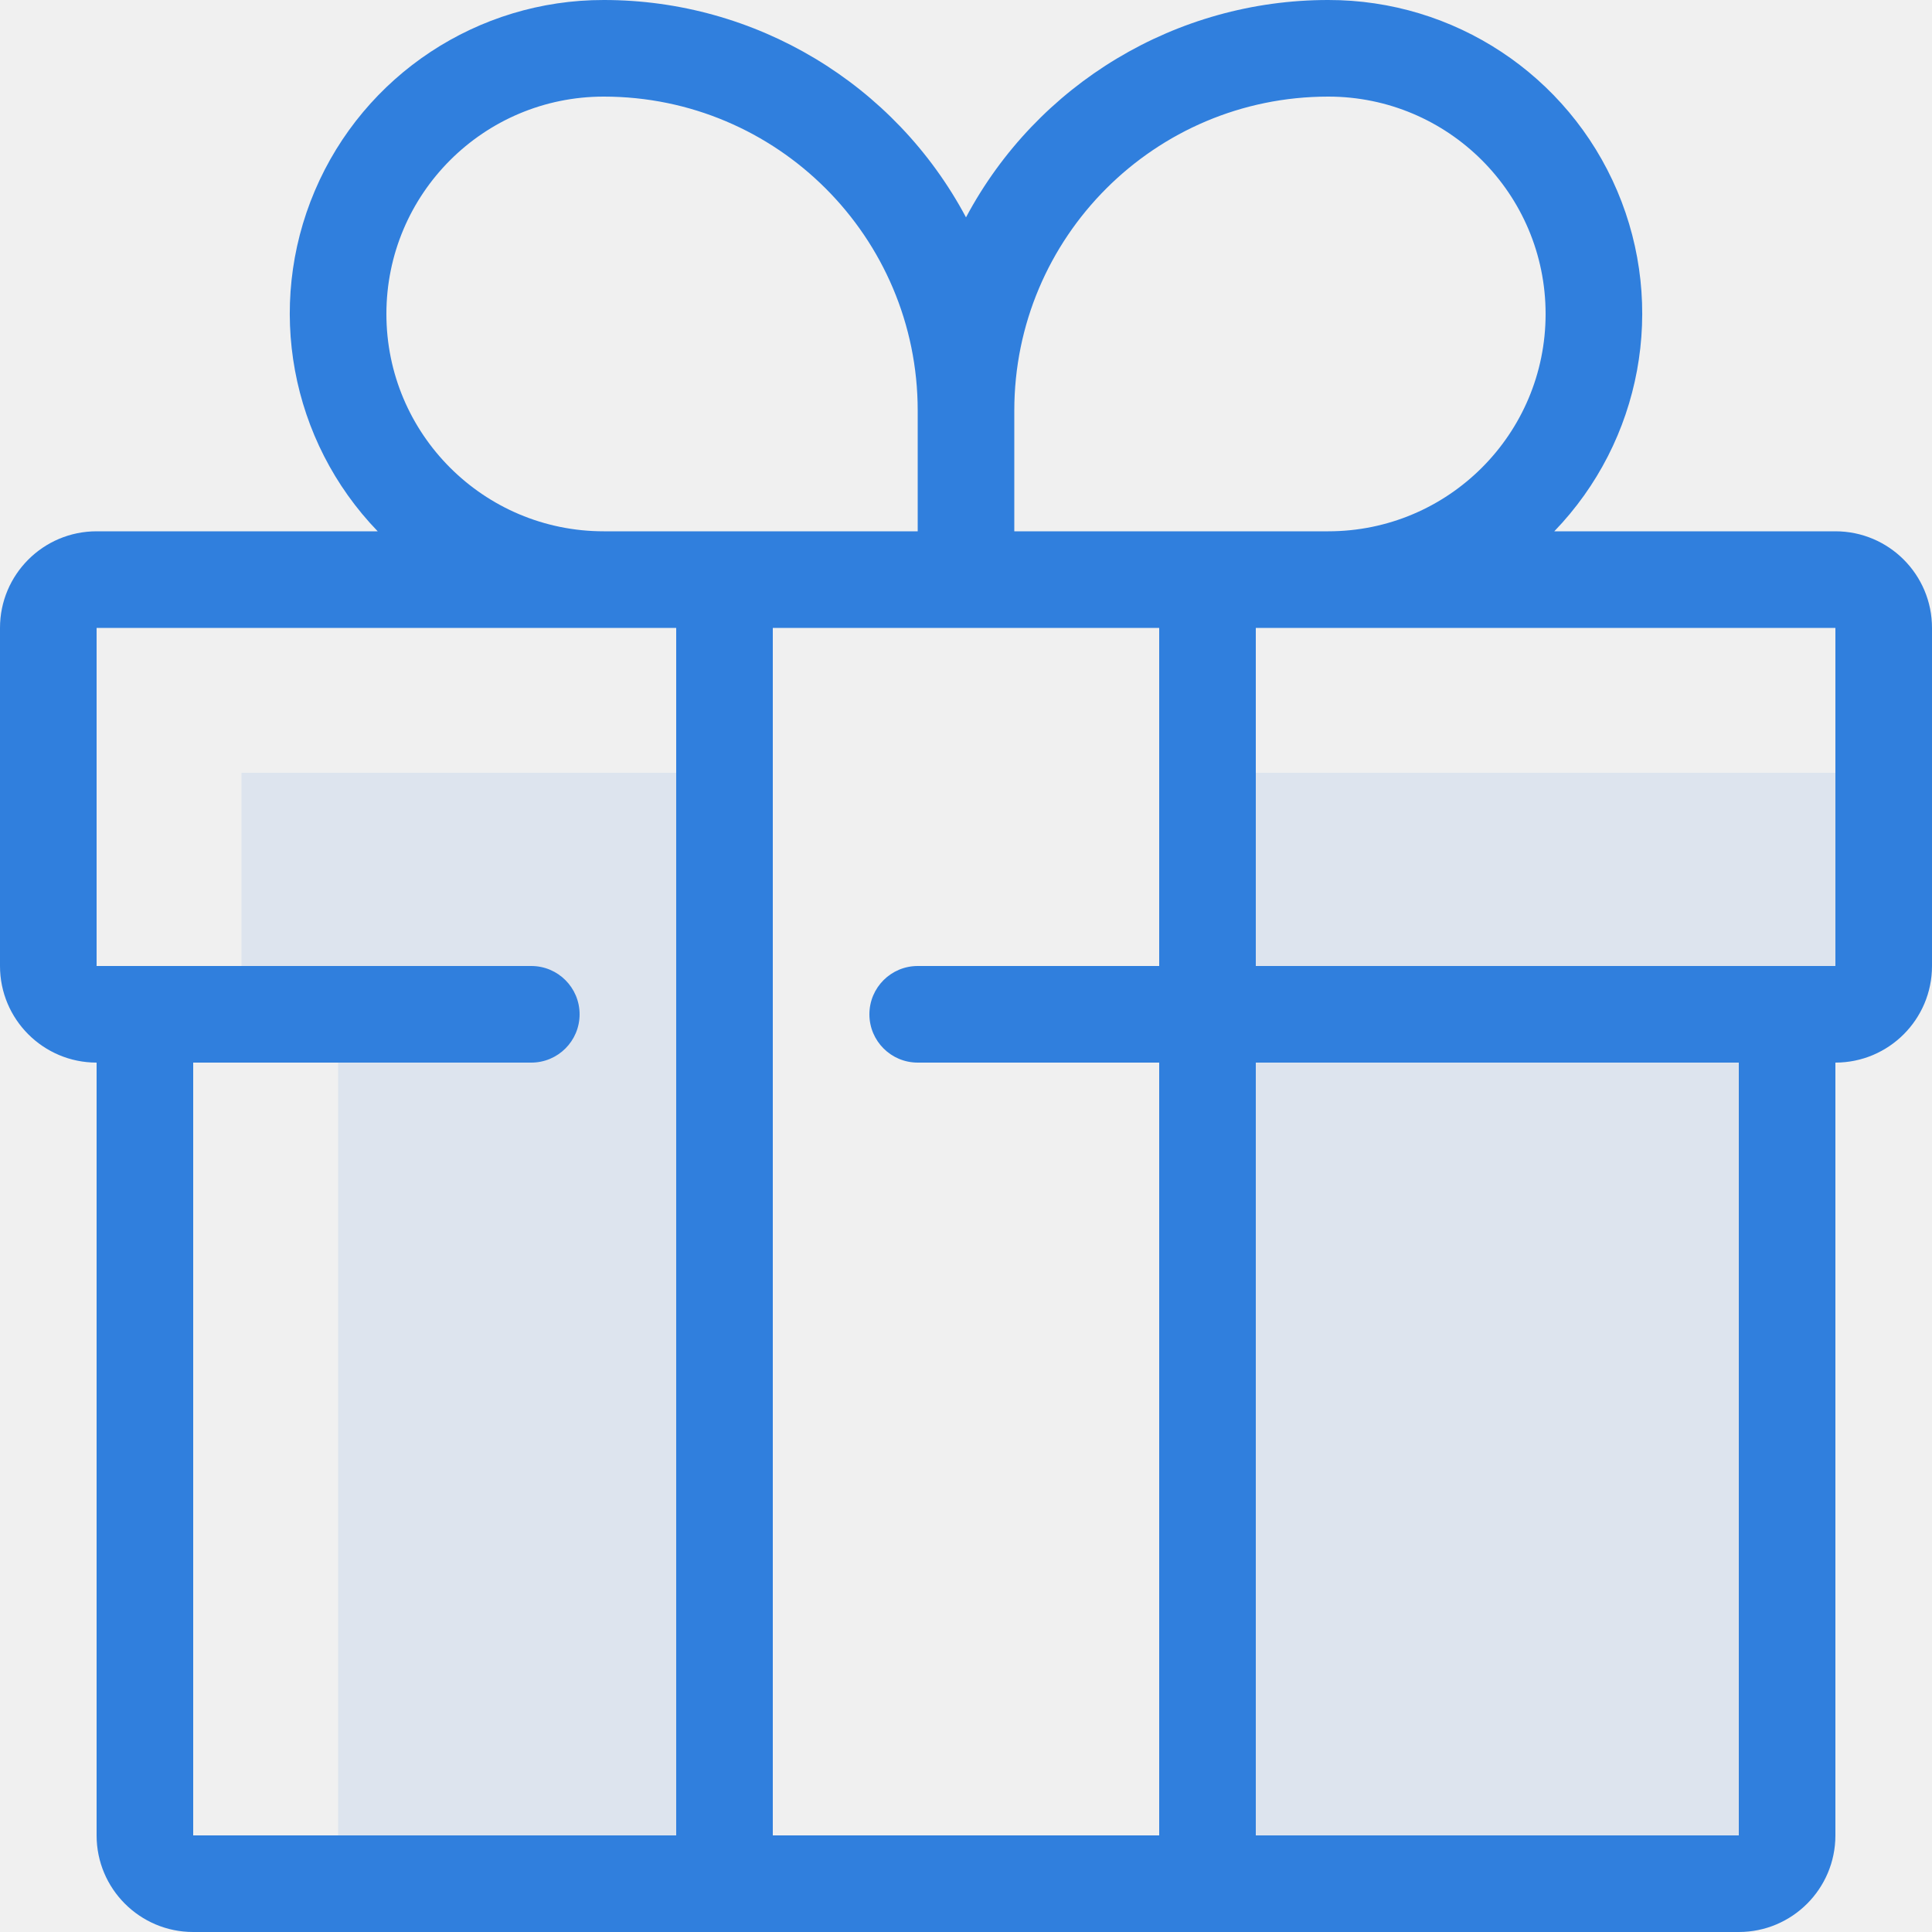
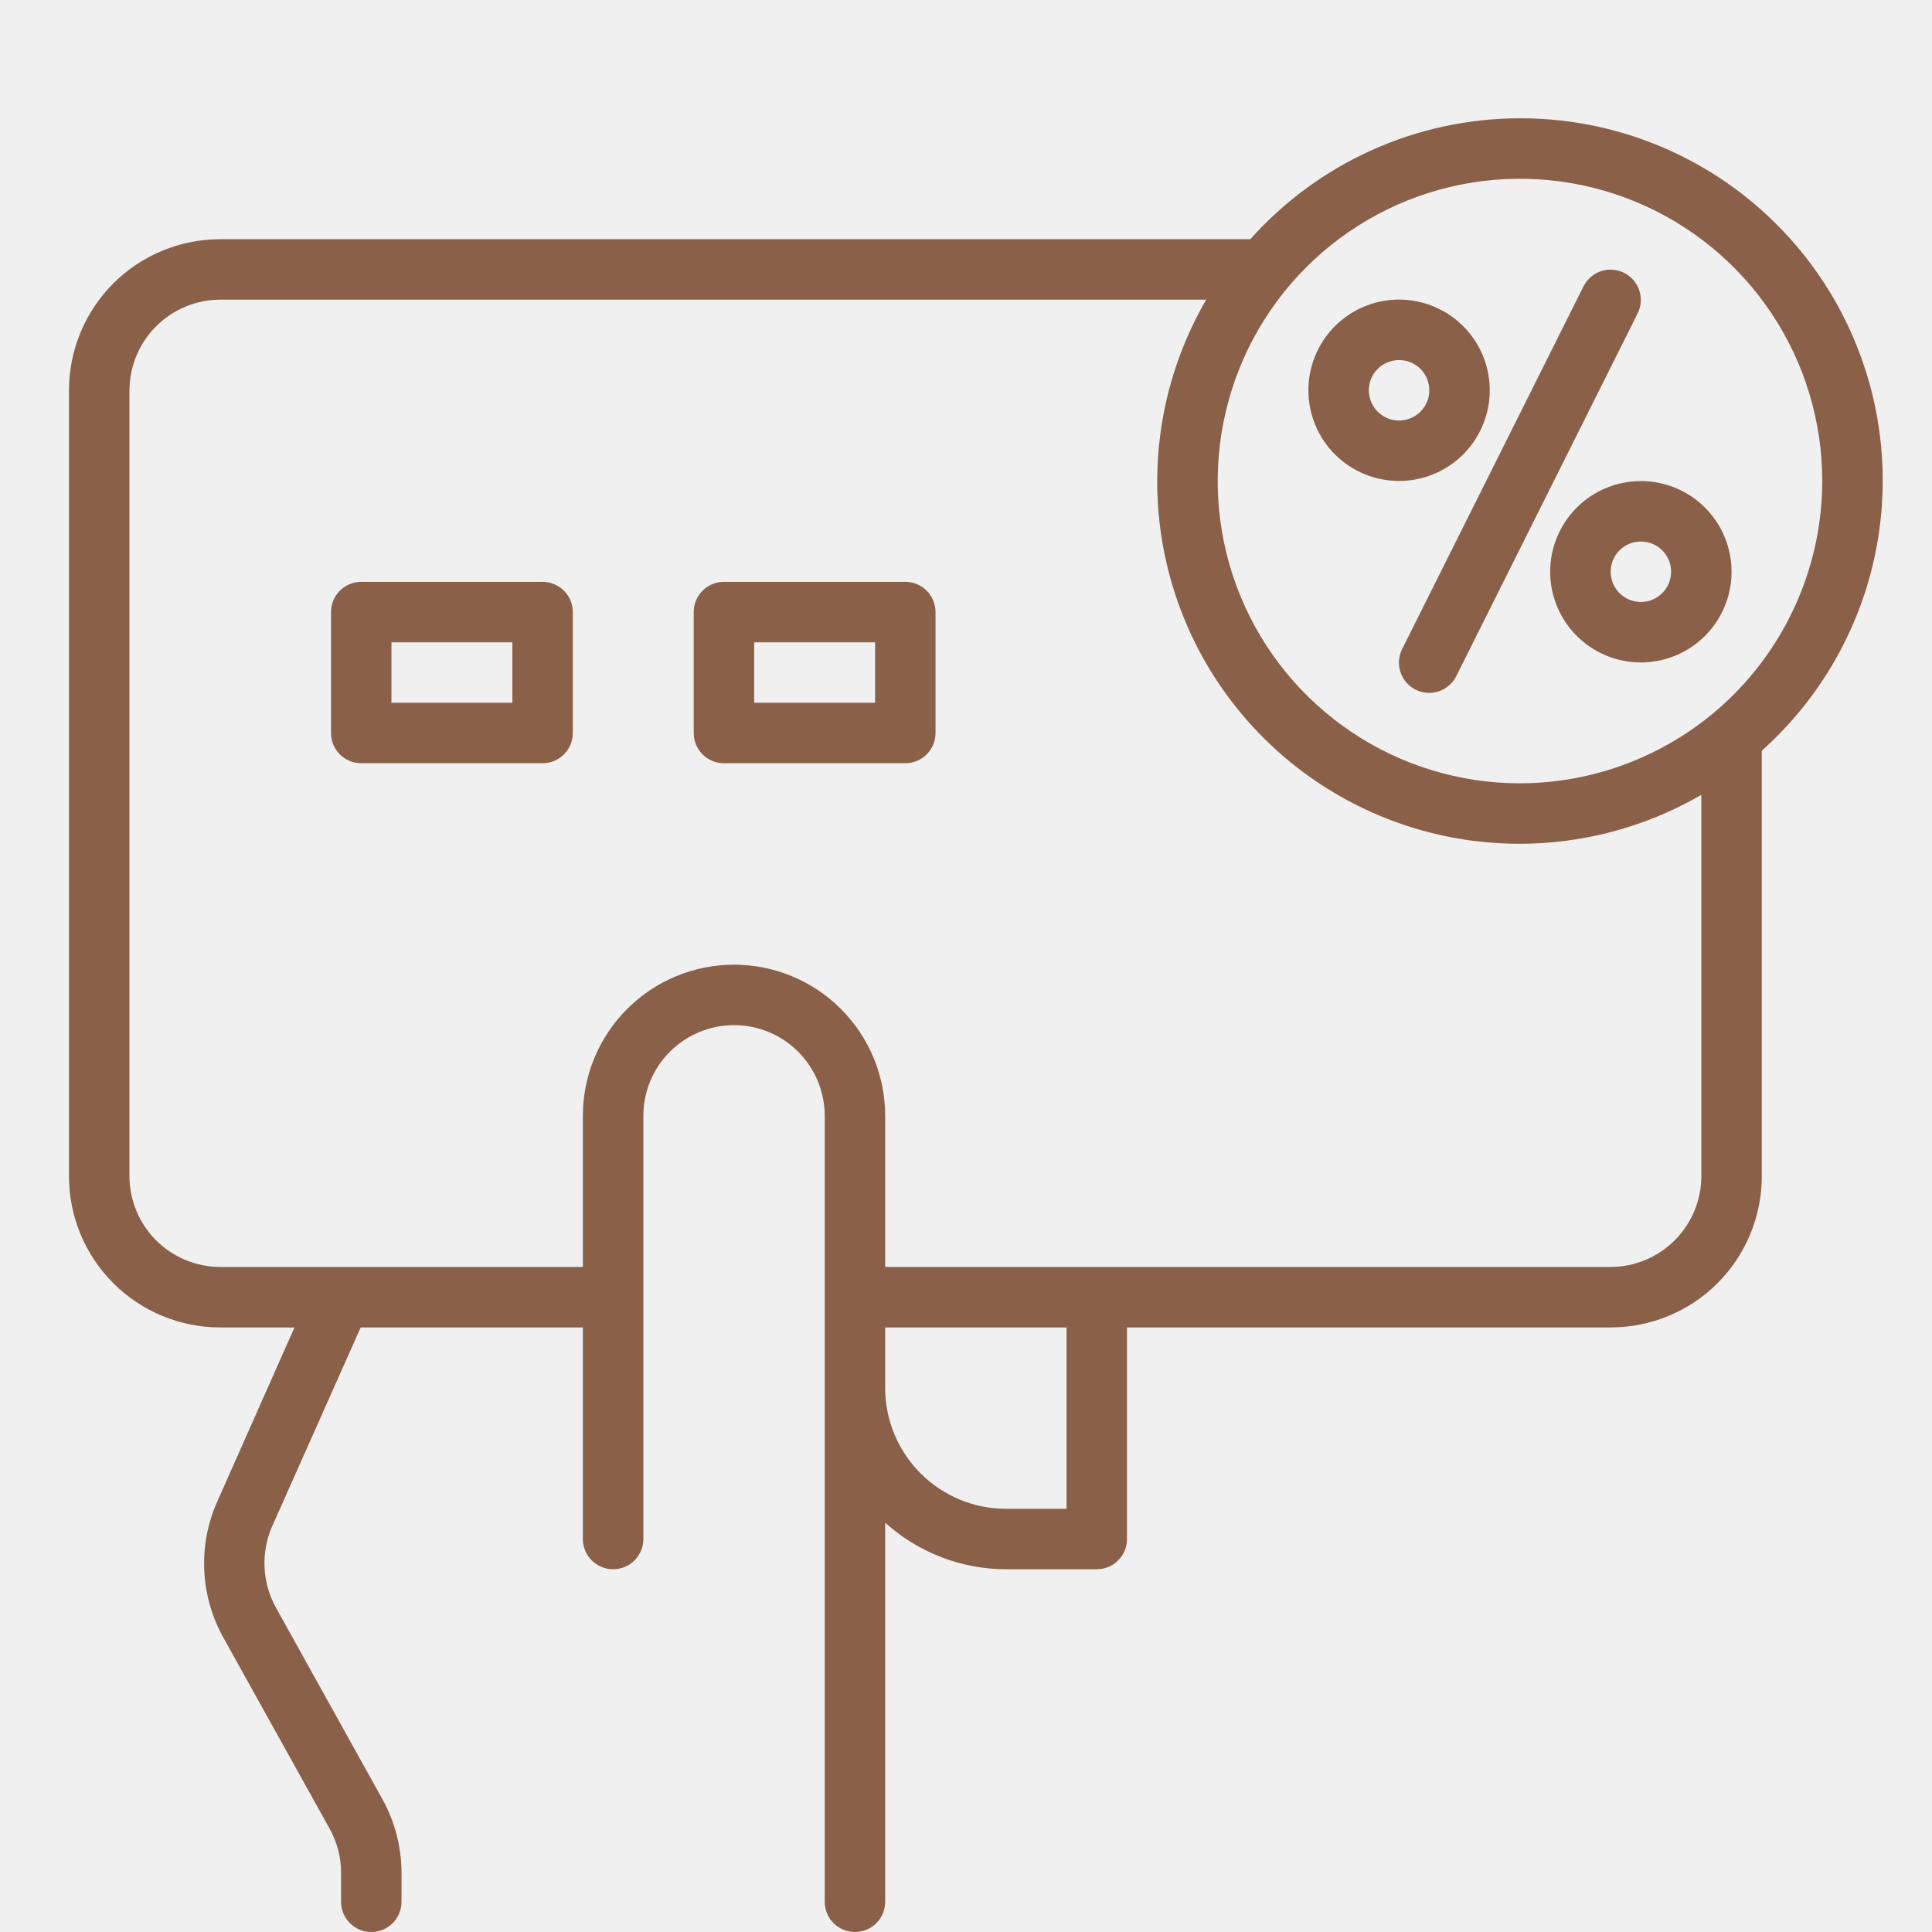
- <svg xmlns="http://www.w3.org/2000/svg" id="Group_11_copy" data-name="Group 11 copy" width="40" height="40" viewBox="0 0 40 40">
+ <svg xmlns="http://www.w3.org/2000/svg" width="49" height="49" viewBox="0 0 49 49" fill="none">
+   <g clip-path="url(#clip0_1500_4567)">
+     <path fill-rule="evenodd" clip-rule="evenodd" d="M34.803 3.803C35.982 3.274 37.258 3.001 38.55 3C40.412 2.997 42.231 3.561 43.766 4.615C45.301 5.67 46.479 7.166 47.144 8.906C47.809 10.645 47.93 12.545 47.491 14.355C47.051 16.165 46.072 17.798 44.683 19.039V29.833C44.683 30.85 44.279 31.825 43.561 32.544C42.842 33.263 41.867 33.667 40.85 33.667H28.583V39.033C28.583 39.237 28.503 39.432 28.359 39.575C28.215 39.719 28.02 39.8 27.817 39.8H25.517C24.384 39.799 23.291 39.378 22.45 38.619V48.233C22.45 48.437 22.369 48.632 22.225 48.776C22.082 48.919 21.887 49 21.683 49C21.48 49 21.285 48.919 21.141 48.776C20.997 48.632 20.917 48.437 20.917 48.233V28.3C20.917 27.69 20.674 27.105 20.243 26.674C19.812 26.242 19.227 26 18.617 26C18.007 26 17.422 26.242 16.99 26.674C16.559 27.105 16.317 27.69 16.317 28.3V39.033C16.317 39.237 16.236 39.432 16.092 39.575C15.948 39.719 15.753 39.8 15.55 39.8C15.347 39.8 15.152 39.719 15.008 39.575C14.864 39.432 14.783 39.237 14.783 39.033V33.667H9.148L6.902 38.711C6.759 39.038 6.693 39.393 6.709 39.749C6.725 40.105 6.823 40.453 6.994 40.766L9.7 45.634C10.016 46.205 10.182 46.846 10.183 47.497V48.233C10.183 48.437 10.103 48.632 9.959 48.776C9.815 48.919 9.62 49 9.417 49C9.213 49 9.018 48.919 8.875 48.776C8.731 48.632 8.65 48.437 8.65 48.233V47.497C8.651 47.105 8.55 46.72 8.359 46.378L5.652 41.51C5.367 40.989 5.205 40.41 5.18 39.817C5.155 39.224 5.266 38.633 5.507 38.09L7.469 33.667H5.583C4.567 33.667 3.592 33.263 2.873 32.544C2.154 31.825 1.75 30.85 1.75 29.833V9.9C1.75 8.883 2.154 7.908 2.873 7.189C3.592 6.471 4.567 6.067 5.583 6.067H31.711C32.571 5.103 33.625 4.331 34.803 3.803ZM25.517 38.267H27.05V33.667H22.45V35.2C22.45 36.013 22.773 36.793 23.348 37.368C23.923 37.944 24.703 38.267 25.517 38.267ZM42.474 31.458C42.905 31.027 43.148 30.443 43.15 29.833V20.158C41.398 21.175 39.358 21.585 37.349 21.323C35.34 21.061 33.473 20.142 32.041 18.709C30.608 17.277 29.689 15.41 29.427 13.401C29.165 11.392 29.575 9.352 30.592 7.6H5.583C4.974 7.602 4.39 7.845 3.959 8.276C3.528 8.707 3.285 9.291 3.283 9.9V29.833C3.285 30.443 3.528 31.027 3.959 31.458C4.39 31.889 4.974 32.132 5.583 32.133H14.783V28.3C14.783 27.283 15.187 26.308 15.906 25.589C16.625 24.87 17.6 24.467 18.617 24.467C19.633 24.467 20.608 24.87 21.327 25.589C22.046 26.308 22.45 27.283 22.45 28.3V32.133H40.85C41.459 32.132 42.043 31.889 42.474 31.458ZM34.291 18.575C35.551 19.417 37.034 19.867 38.55 19.867C40.582 19.863 42.531 19.055 43.968 17.618C45.405 16.18 46.213 14.232 46.217 12.2C46.217 10.684 45.767 9.201 44.925 7.941C44.082 6.68 42.885 5.697 41.484 5.117C40.083 4.537 38.541 4.385 37.054 4.681C35.567 4.976 34.201 5.707 33.129 6.779C32.057 7.851 31.326 9.217 31.031 10.704C30.735 12.191 30.887 13.733 31.467 15.134C32.047 16.535 33.03 17.732 34.291 18.575ZM36.761 11.811C36.383 12.063 35.938 12.198 35.484 12.198C34.874 12.198 34.289 11.956 33.857 11.525C33.426 11.093 33.184 10.508 33.184 9.898C33.184 9.443 33.319 8.999 33.571 8.621C33.824 8.242 34.183 7.948 34.603 7.773C35.024 7.599 35.486 7.554 35.932 7.643C36.379 7.731 36.788 7.95 37.11 8.272C37.432 8.594 37.651 9.004 37.739 9.45C37.828 9.896 37.783 10.358 37.608 10.779C37.434 11.199 37.14 11.558 36.761 11.811ZM35.91 9.261C35.783 9.177 35.635 9.132 35.484 9.132C35.28 9.132 35.085 9.213 34.941 9.356C34.798 9.5 34.717 9.695 34.717 9.898C34.717 10.05 34.762 10.198 34.846 10.324C34.93 10.45 35.05 10.549 35.19 10.607C35.33 10.665 35.484 10.68 35.633 10.65C35.782 10.621 35.919 10.548 36.026 10.441C36.133 10.333 36.206 10.197 36.236 10.048C36.265 9.899 36.25 9.745 36.192 9.605C36.134 9.465 36.036 9.345 35.91 9.261ZM39.316 14.501C39.316 14.956 39.451 15.4 39.704 15.779C39.957 16.157 40.316 16.452 40.736 16.626C41.157 16.8 41.619 16.845 42.065 16.757C42.511 16.668 42.921 16.449 43.243 16.127C43.564 15.806 43.783 15.396 43.872 14.95C43.961 14.503 43.915 14.041 43.741 13.621C43.567 13.2 43.272 12.841 42.894 12.588C42.516 12.336 42.071 12.201 41.616 12.201C41.006 12.201 40.421 12.443 39.99 12.874C39.559 13.306 39.316 13.891 39.316 14.501ZM41.616 13.734C41.768 13.734 41.916 13.779 42.042 13.863C42.168 13.948 42.267 14.067 42.325 14.207C42.383 14.348 42.398 14.502 42.368 14.65C42.339 14.799 42.266 14.936 42.158 15.043C42.051 15.15 41.915 15.223 41.766 15.253C41.617 15.282 41.463 15.267 41.323 15.209C41.183 15.151 41.063 15.053 40.979 14.927C40.895 14.801 40.85 14.652 40.85 14.501C40.85 14.297 40.931 14.102 41.074 13.959C41.218 13.815 41.413 13.734 41.616 13.734ZM36.194 17.571C36.093 17.564 35.995 17.537 35.905 17.492C35.815 17.447 35.734 17.385 35.668 17.309C35.602 17.233 35.552 17.144 35.52 17.049C35.488 16.953 35.475 16.852 35.482 16.752C35.489 16.651 35.516 16.553 35.561 16.463L40.161 7.263C40.206 7.173 40.269 7.093 40.345 7.027C40.421 6.961 40.509 6.91 40.605 6.878C40.7 6.846 40.801 6.834 40.902 6.841C41.002 6.848 41.1 6.875 41.19 6.92C41.28 6.965 41.361 7.027 41.427 7.103C41.493 7.179 41.543 7.267 41.575 7.363C41.607 7.459 41.62 7.559 41.613 7.66C41.606 7.76 41.579 7.858 41.534 7.949L36.934 17.149C36.889 17.239 36.827 17.319 36.75 17.385C36.674 17.451 36.586 17.502 36.49 17.534C36.395 17.565 36.294 17.578 36.194 17.571ZM13.761 14.757H9.161C8.958 14.757 8.763 14.838 8.619 14.982C8.475 15.126 8.395 15.321 8.395 15.524V18.591C8.395 18.794 8.475 18.989 8.619 19.133C8.763 19.277 8.958 19.357 9.161 19.357H13.761C13.964 19.357 14.159 19.277 14.303 19.133C14.447 18.989 14.528 18.794 14.528 18.591V15.524C14.528 15.321 14.447 15.126 14.303 14.982C14.159 14.838 13.964 14.757 13.761 14.757ZM12.995 17.824H9.928V16.291H12.995V17.824ZM17.594 18.591V15.524C17.594 15.321 17.674 15.126 17.818 14.982C17.962 14.838 18.157 14.757 18.36 14.757H22.96C23.164 14.757 23.359 14.838 23.503 14.982C23.646 15.126 23.727 15.321 23.727 15.524V18.591C23.727 18.794 23.646 18.989 23.503 19.133C23.359 19.277 23.164 19.357 22.96 19.357H18.36C18.157 19.357 17.962 19.277 17.818 19.133C17.674 18.989 17.594 18.794 17.594 18.591ZM22.194 16.291H19.127V17.824H22.194V16.291Z" fill="#8A6048" />
+   </g>
  <defs>
-     <style>
-             .cls-1, .cls-2 {
-             fill: #307fdd;
-             fill-rule: evenodd;
-             }
- 
-             .cls-2 {
-             opacity: 0.1;
-             }
-         </style>
+     <clipPath id="clip0_1500_4567">
+       <rect width="48" height="49" fill="white" transform="translate(0.5)" />
+     </clipPath>
  </defs>
-   <path id="Rounded_Rectangle_10_copy" data-name="Rounded Rectangle 10 copy" class="cls-1" d="M1246,82V98a2,2,0,0,1-2,2h-32a2,2,0,0,1-2-2V82a2,2,0,0,1-2-2V73a2,2,0,0,1,2-2h5.82a6.492,6.492,0,0,1,4.68-11,8.494,8.494,0,0,1,7.5,4.5,8.494,8.494,0,0,1,7.5-4.5,6.492,6.492,0,0,1,4.68,11H1246a2,2,0,0,1,2,2v7A2,2,0,0,1,1246,82Zm-12,16h10V82h-10V98Zm-10,0h8V82h-5a1,1,0,0,1,0-2h5V73h-8V98Zm-14-18h9a1,1,0,0,1,0,2h-7V98h10V73h-12v7Zm17-11.5a6.5,6.5,0,0,0-6.5-6.5,4.5,4.5,0,0,0,0,9h6.5V68.5Zm13-2a4.5,4.5,0,0,0-4.5-4.5,6.5,6.5,0,0,0-6.5,6.5V71h6.5A4.5,4.5,0,0,0,1240,66.5Zm6,6.5h-12v7h12V73Z" transform="translate(-1208 -60)" />
-   <path class="cls-2" d="M1244,80V98h-10V76h12v4h-2Zm-21,18h-8V80h-2V76h10V98Z" transform="translate(-1208 -60)" />
</svg>
